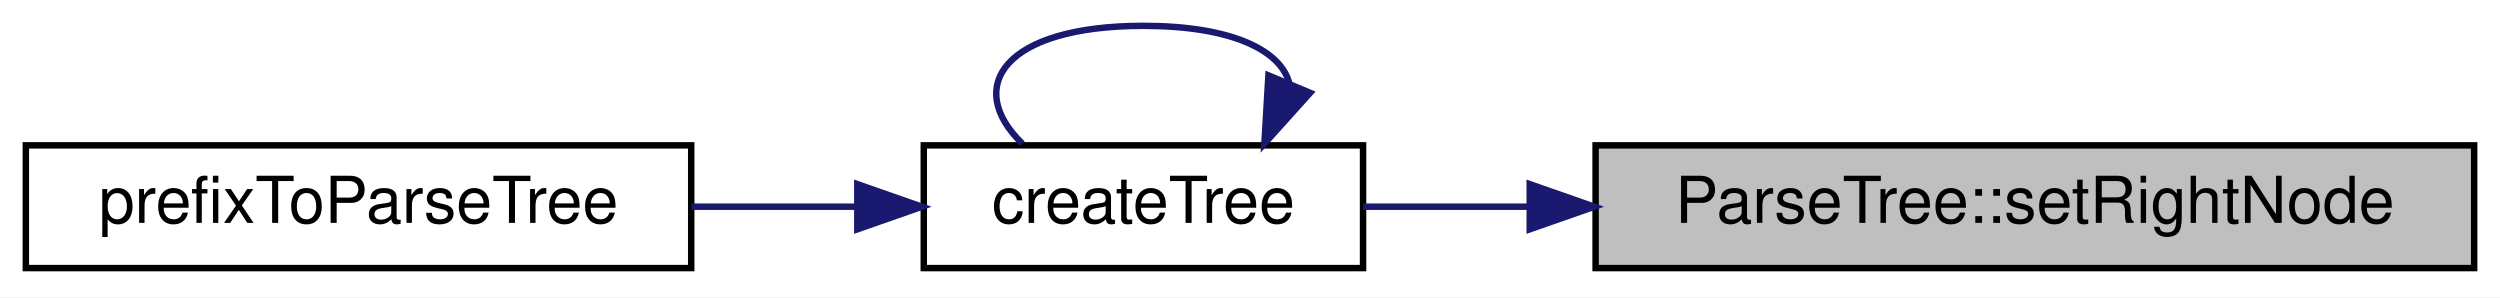
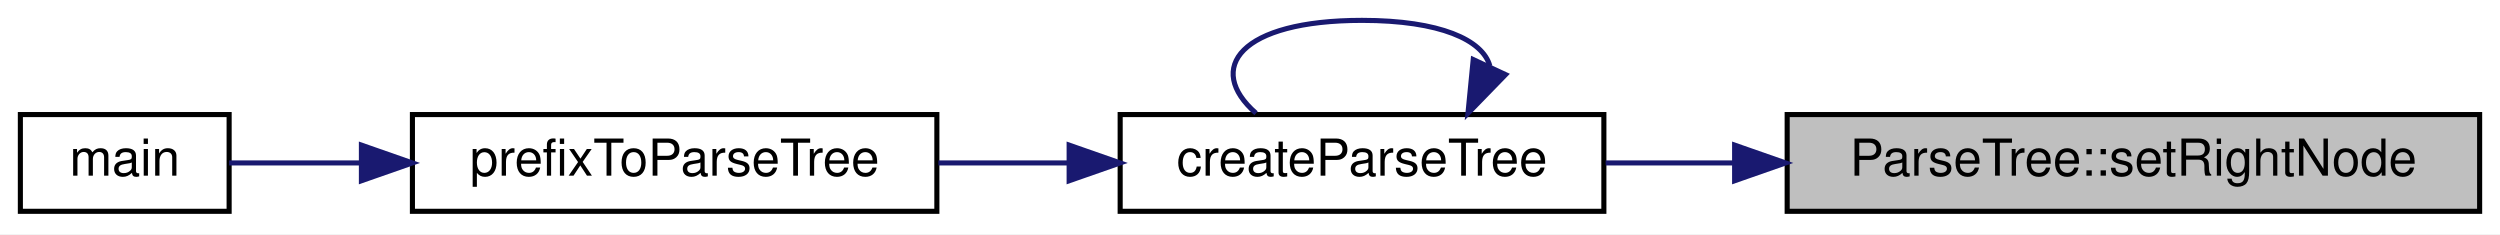
- <svg xmlns="http://www.w3.org/2000/svg" xmlns:xlink="http://www.w3.org/1999/xlink" width="387pt" height="46pt" viewBox="0.00 0.00 387.00 46.00">
+ <svg xmlns="http://www.w3.org/2000/svg" xmlns:xlink="http://www.w3.org/1999/xlink" width="491pt" height="46pt" viewBox="0.00 0.00 491.00 46.00">
  <g id="graph0" class="graph" transform="scale(1 1) rotate(0) translate(4 42)">
-     <polygon fill="white" stroke="none" points="-4,4 -4,-42 383,-42 383,4 -4,4" />
+     <polygon fill="white" stroke="none" points="-4,4 -4,-42 487,-42 487,4 -4,4" />
    <g id="node1" class="node">
      <g id="a_node1">
-         <a xlink:title="Set the right node when a node is given.">
-           <polygon fill="#bfbfbf" stroke="black" points="243,-0.5 243,-19.5 379,-19.5 379,-0.5 243,-0.5" />
-           <text text-anchor="middle" x="311" y="-7.5" font-family="Helvetica,sans-Serif" font-size="10.00">ParseTree::setRightNode</text>
+         <a xlink:title="Set the right node of a node to the given node.">
+           <polygon fill="#bfbfbf" stroke="black" points="347,-0.5 347,-19.5 483,-19.5 483,-0.5 347,-0.5" />
+           <text text-anchor="middle" x="415" y="-7.5" font-family="Helvetica,sans-Serif" font-size="10.00">ParseTree::setRightNode</text>
        </a>
      </g>
    </g>
    <g id="node2" class="node">
      <g id="a_node2">
-         <a xlink:href="tree_8cpp.html#a383cbc4e98ccb86d6506d9a145cff85b" target="_top" xlink:title="Method which takes in start and end pointers and generates a binary tree recursively.">
-           <polygon fill="white" stroke="black" points="139,-0.5 139,-19.5 207,-19.5 207,-0.5 139,-0.5" />
-           <text text-anchor="middle" x="173" y="-7.5" font-family="Helvetica,sans-Serif" font-size="10.00">createTree</text>
+         <a xlink:href="tree_8cpp.html#ac3a144eab5f857eeb3aabaf201b57796" target="_top" xlink:title="Takes in start and end pointers and generates a binary tree recursively.">
+           <polygon fill="white" stroke="black" points="216,-0.5 216,-19.5 311,-19.5 311,-0.5 216,-0.5" />
+           <text text-anchor="middle" x="263.5" y="-7.5" font-family="Helvetica,sans-Serif" font-size="10.00">createParseTree</text>
        </a>
      </g>
    </g>
    <g id="edge1" class="edge">
-       <path fill="none" stroke="midnightblue" d="M232.61,-10C223.65,-10 214.9,-10 207.02,-10" />
-       <polygon fill="midnightblue" stroke="midnightblue" points="232.8,-13.5 242.8,-10 232.8,-6.5 232.8,-13.5" />
+       <path fill="none" stroke="midnightblue" d="M336.58,-10C327.97,-10 319.41,-10 311.35,-10" />
+       <polygon fill="midnightblue" stroke="midnightblue" points="336.68,-13.5 346.68,-10 336.68,-6.5 336.68,-13.5" />
    </g>
    <g id="edge2" class="edge">
-       <path fill="none" stroke="midnightblue" d="M195.6,-29.03C194.37,-34.13 186.83,-38 173,-38 151.41,-38 145.16,-28.57 154.27,-19.76" />
-       <polygon fill="midnightblue" stroke="midnightblue" points="198.81,-27.63 191.73,-19.76 192.35,-30.33 198.81,-27.63" />
+       <path fill="none" stroke="midnightblue" d="M288.61,-29.03C287.24,-34.13 278.87,-38 263.5,-38 239.51,-38 232.57,-28.57 242.69,-19.76" />
+       <polygon fill="midnightblue" stroke="midnightblue" points="291.69,-27.35 284.31,-19.76 285.34,-30.3 291.69,-27.35" />
    </g>
    <g id="node3" class="node">
      <g id="a_node3">
-         <a xlink:href="tree_8cpp.html#a9f774923275158a677269871dc4dda65" target="_top" xlink:title="Method which takes in a prefix formula and converts it into a rooted binary parse tree.">
-           <polygon fill="white" stroke="black" points="0,-0.5 0,-19.5 103,-19.5 103,-0.5 0,-0.5" />
-           <text text-anchor="middle" x="51.5" y="-7.5" font-family="Helvetica,sans-Serif" font-size="10.00">prefixToParseTree</text>
+         <a xlink:href="tree_8cpp.html#a9f774923275158a677269871dc4dda65" target="_top" xlink:title="Takes in a prefix formula and converts it into a rooted binary parse tree.">
+           <polygon fill="white" stroke="black" points="77,-0.5 77,-19.5 180,-19.5 180,-0.5 77,-0.5" />
+           <text text-anchor="middle" x="128.5" y="-7.5" font-family="Helvetica,sans-Serif" font-size="10.00">prefixToParseTree</text>
        </a>
      </g>
    </g>
    <g id="edge3" class="edge">
-       <path fill="none" stroke="midnightblue" d="M128.52,-10C120.25,-10 111.52,-10 103.05,-10" />
-       <polygon fill="midnightblue" stroke="midnightblue" points="128.71,-13.5 138.71,-10 128.71,-6.5 128.71,-13.5" />
+       <path fill="none" stroke="midnightblue" d="M205.8,-10C197.32,-10 188.64,-10 180.3,-10" />
+       <polygon fill="midnightblue" stroke="midnightblue" points="205.98,-13.5 215.98,-10 205.98,-6.5 205.98,-13.5" />
+     </g>
+     <g id="node4" class="node">
+       <g id="a_node4">
+         <a xlink:href="main_8cpp.html#ae66f6b31b5ad750f1fe042a706a4e3d4" target="_top" xlink:title="Where the tasks are run.">
+           <polygon fill="white" stroke="black" points="0,-0.5 0,-19.5 41,-19.5 41,-0.5 0,-0.5" />
+           <text text-anchor="middle" x="20.5" y="-7.5" font-family="Helvetica,sans-Serif" font-size="10.00">main</text>
+         </a>
+       </g>
+     </g>
+     <g id="edge4" class="edge">
+       <path fill="none" stroke="midnightblue" d="M66.8,-10C57.48,-10 48.49,-10 41,-10" />
+       <polygon fill="midnightblue" stroke="midnightblue" points="66.98,-13.5 76.98,-10 66.98,-6.5 66.98,-13.5" />
    </g>
  </g>
</svg>
